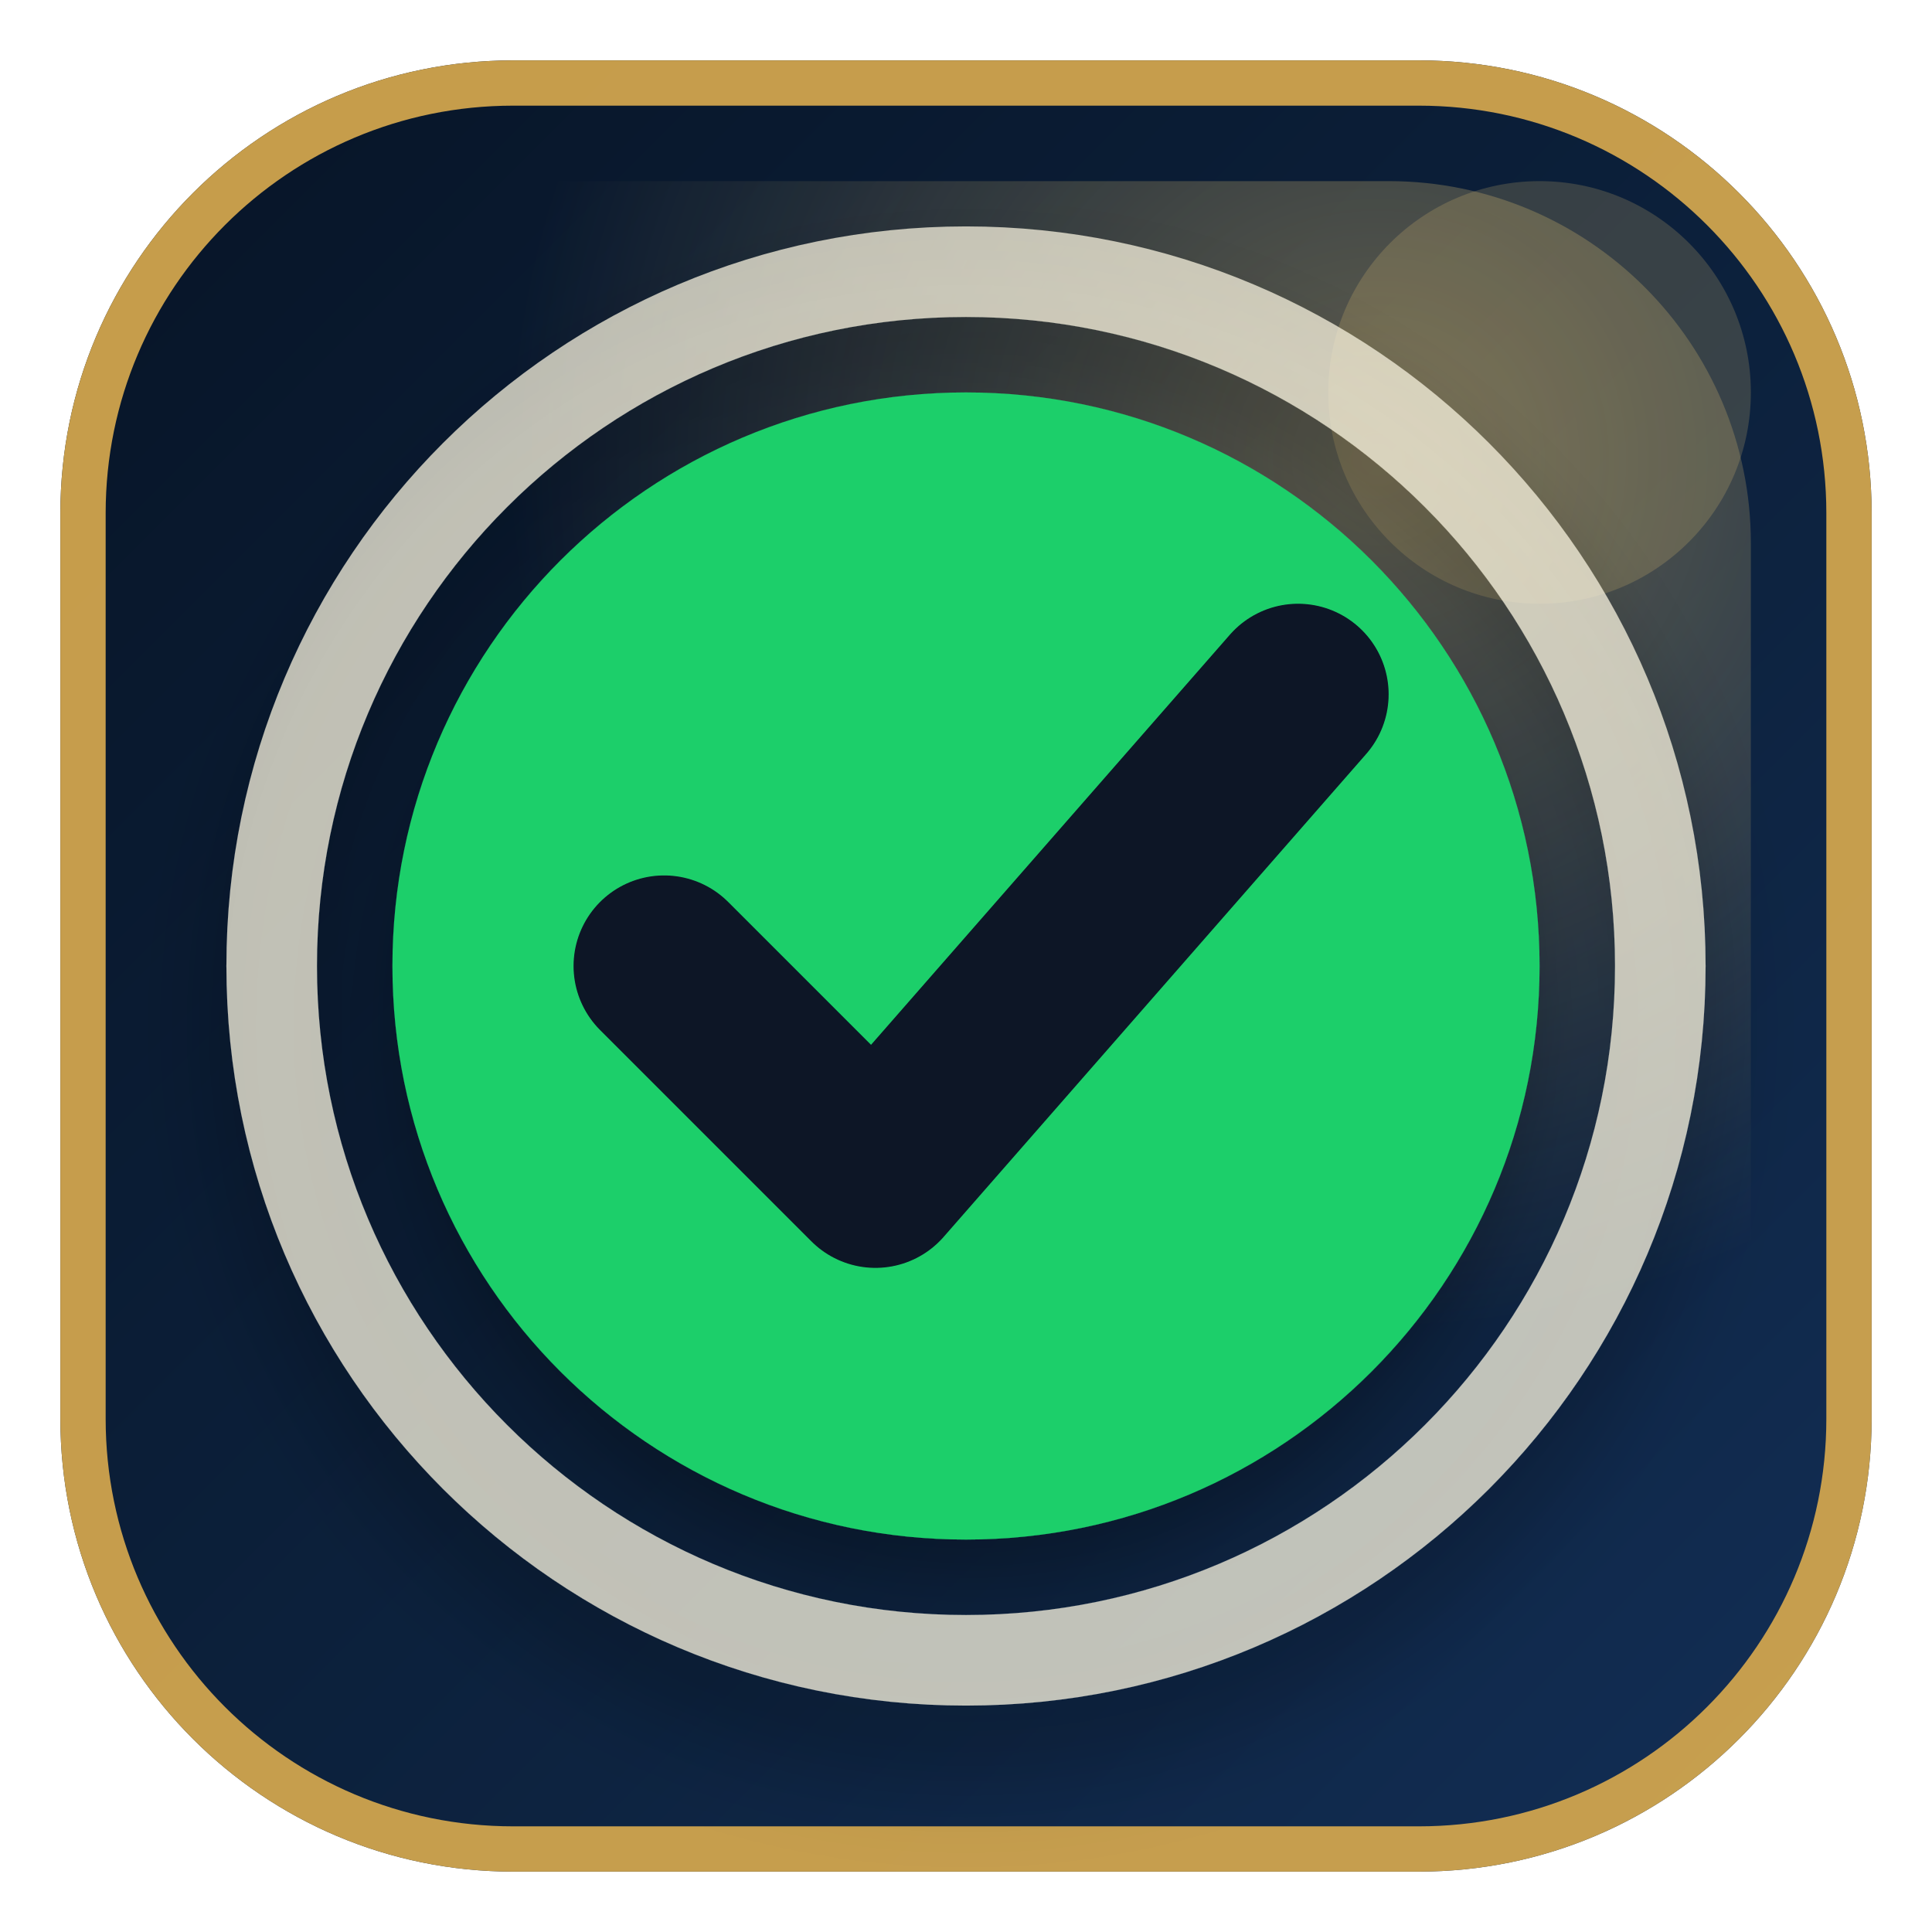
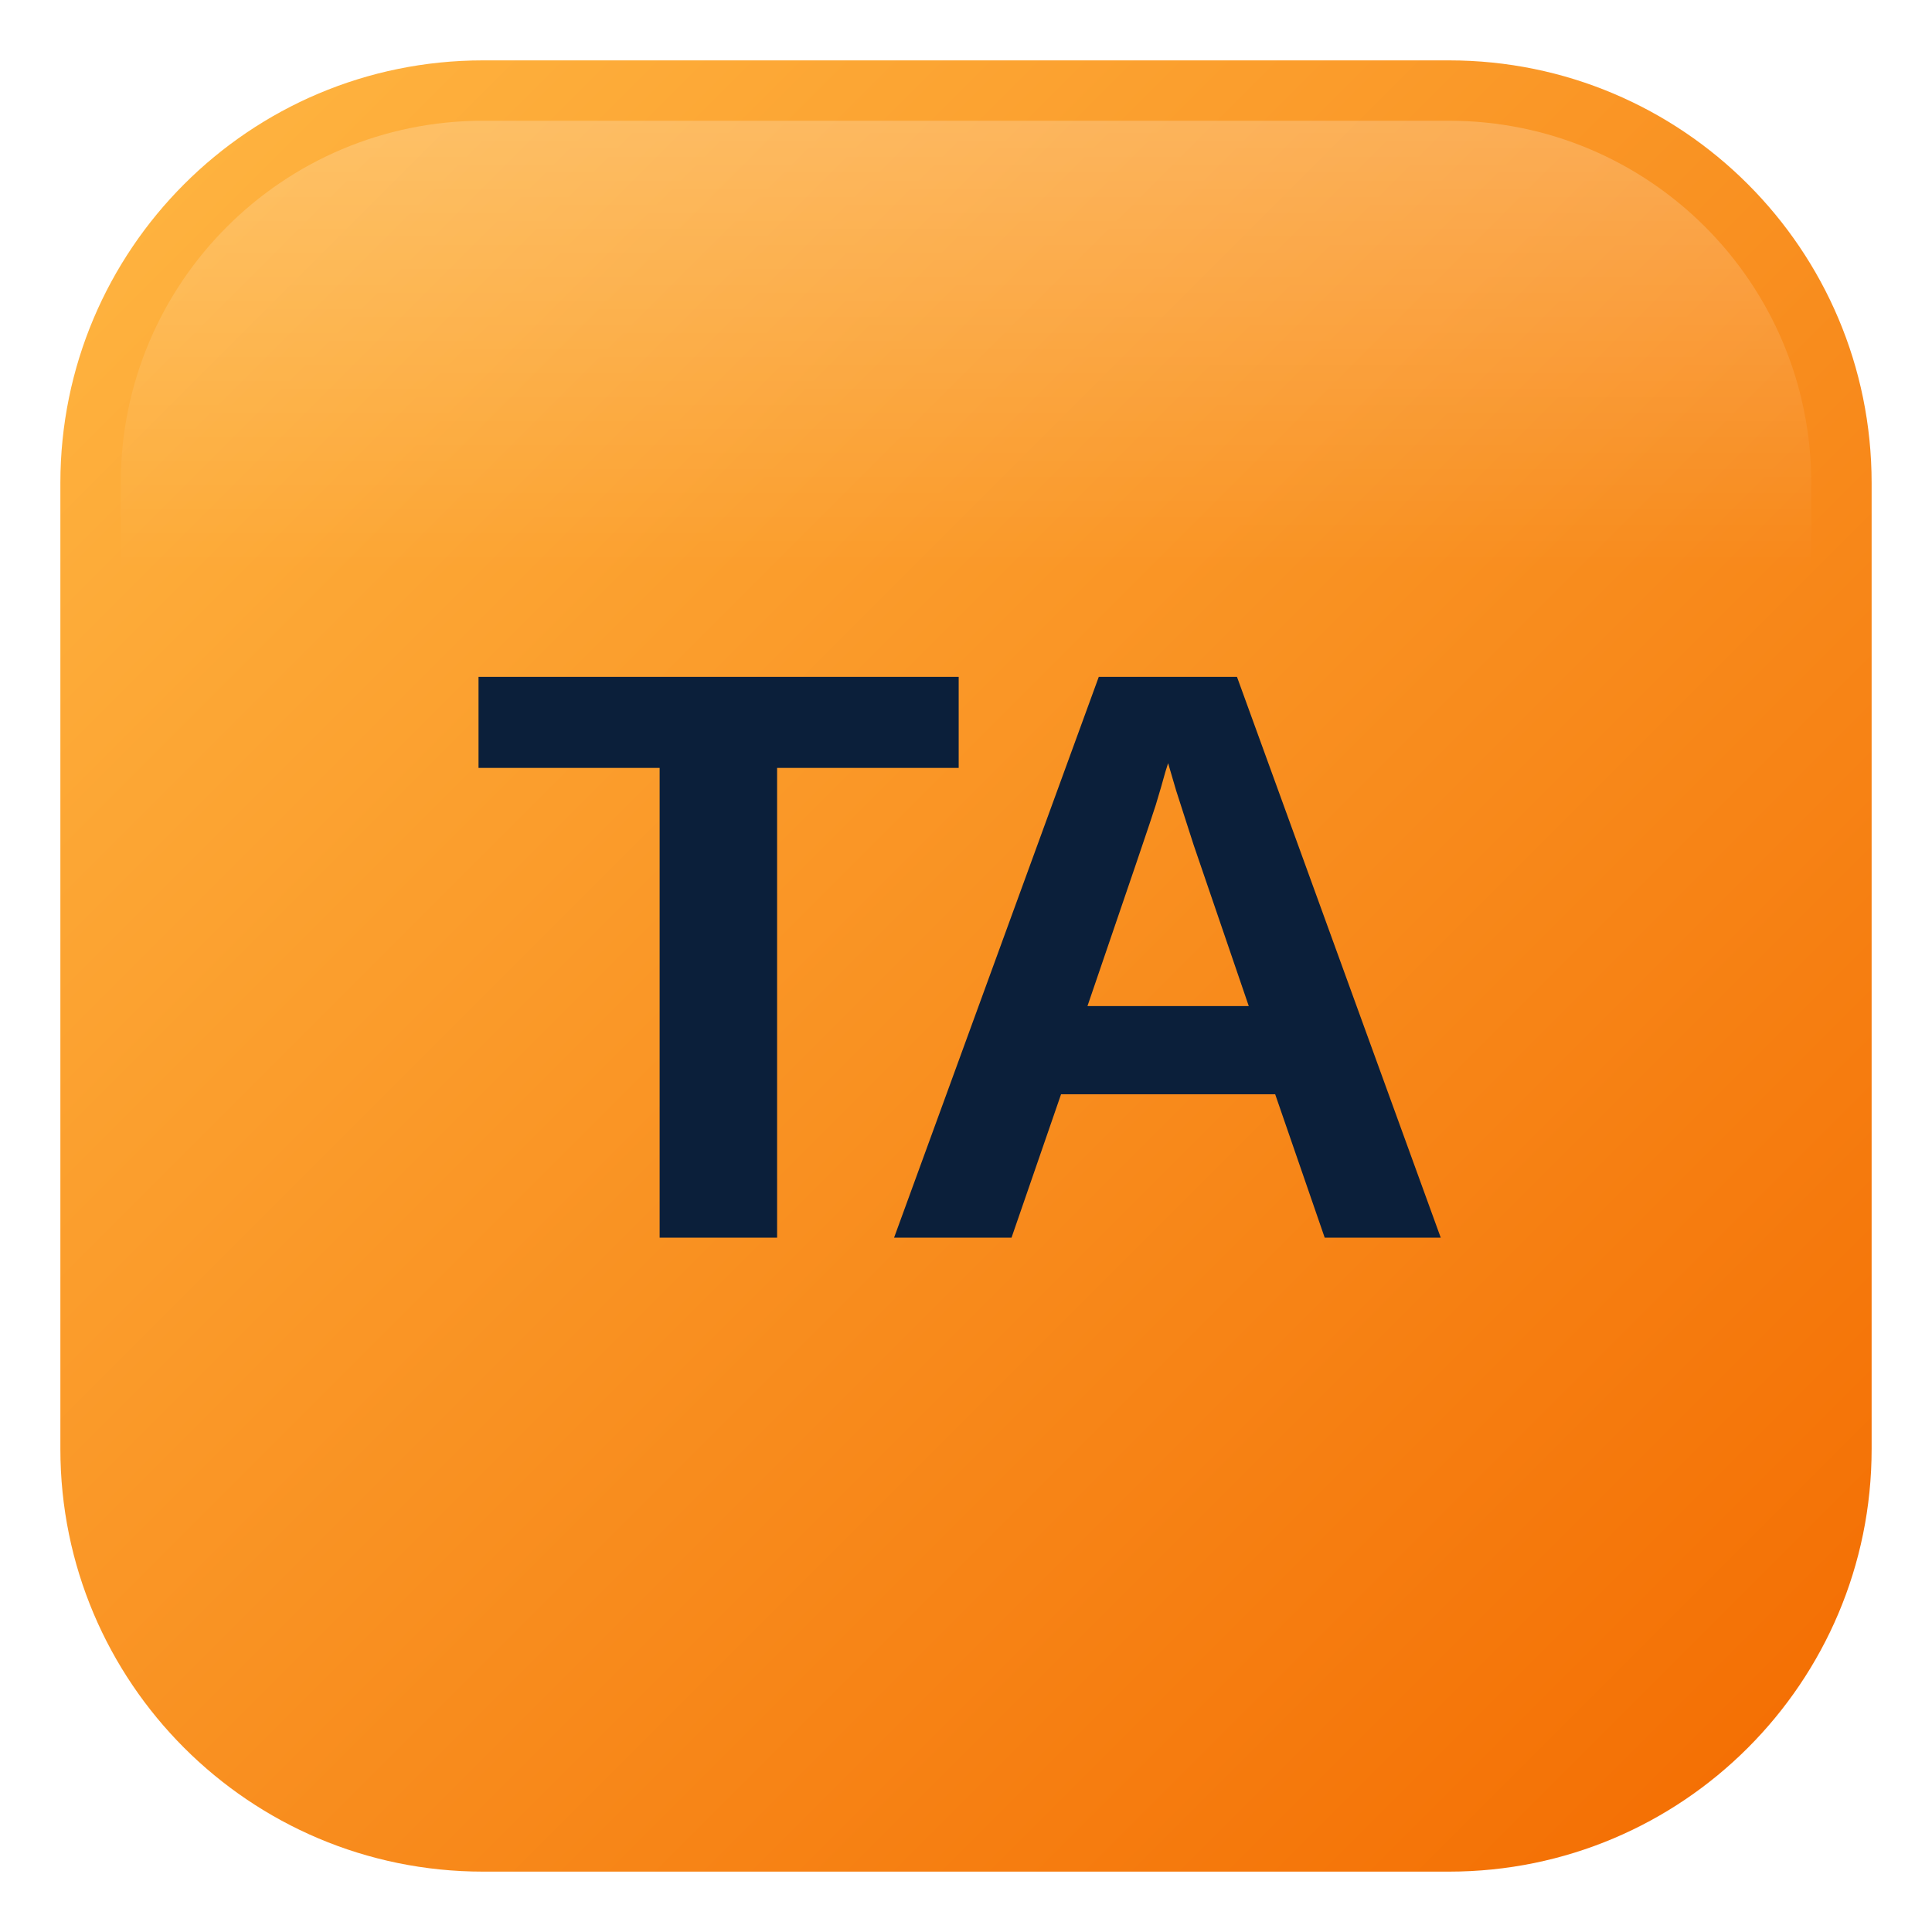
- <svg xmlns="http://www.w3.org/2000/svg" viewBox="0 0 64 64" role="img" aria-label="tarefas">
+ <svg xmlns="http://www.w3.org/2000/svg" width="64" height="64" viewBox="0 0 64 64" role="img" aria-label="Ícone Tarefas">
  <defs>
    <linearGradient id="bg" x1="0" y1="0" x2="1" y2="1">
-       <stop offset="0" stop-color="#071426" />
-       <stop offset="0.62" stop-color="#0d2340" />
-       <stop offset="1" stop-color="#132f57" />
+       <stop offset="0%" stop-color="#FFB743" />
+       <stop offset="100%" stop-color="#F36B00" />
    </linearGradient>
-     <radialGradient id="glow" cx="76%" cy="18%" r="55%">
-       <stop offset="0" stop-color="#ffd67a" stop-opacity="0.35" />
-       <stop offset="1" stop-color="#ffd67a" stop-opacity="0" />
-     </radialGradient>
-     <filter id="shadow" x="-20%" y="-20%" width="140%" height="140%">
-       <feDropShadow dx="0" dy="2" stdDeviation="1.6" flood-color="#000" flood-opacity="0.34" />
-     </filter>
+     <linearGradient id="shine" x1="0" y1="0" x2="0" y2="1">
+       <stop offset="0%" stop-color="#FFFFFF" stop-opacity="0.22" />
+       <stop offset="55%" stop-color="#FFFFFF" stop-opacity="0" />
+     </linearGradient>
  </defs>
-   <rect x="2" y="2" width="60" height="60" rx="15" fill="url(#bg)" />
-   <rect x="2.75" y="2.75" width="58.5" height="58.5" rx="14.25" fill="none" stroke="#d6a84e" stroke-width="1.5" opacity="0.92" />
-   <rect x="6" y="6" width="52" height="52" rx="12" fill="url(#glow)" />
-   <circle cx="51" cy="13" r="7" fill="#ffd67a" opacity="0.18" />
-   <g filter="url(#shadow)">
-     <circle cx="32" cy="32" r="19" fill="#1fcf6b" />
-     <path d="M22 32l7 7 14-16" fill="none" stroke="#071426" stroke-width="6" stroke-linecap="round" stroke-linejoin="round" />
-     <circle cx="32" cy="32" r="23" fill="none" stroke="#f7f2de" stroke-width="3" opacity=".75" />
-   </g>
+   <rect x="2" y="2" width="60" height="60" rx="14" fill="url(#bg)" />
+   <rect x="4" y="4" width="56" height="27" rx="12" fill="url(#shine)" />
+   <text x="32" y="41" text-anchor="middle" font-family="Arial, Helvetica, sans-serif" font-size="27" font-weight="800" letter-spacing="-1.1" fill="#0B1F3A">TA</text>
</svg>
